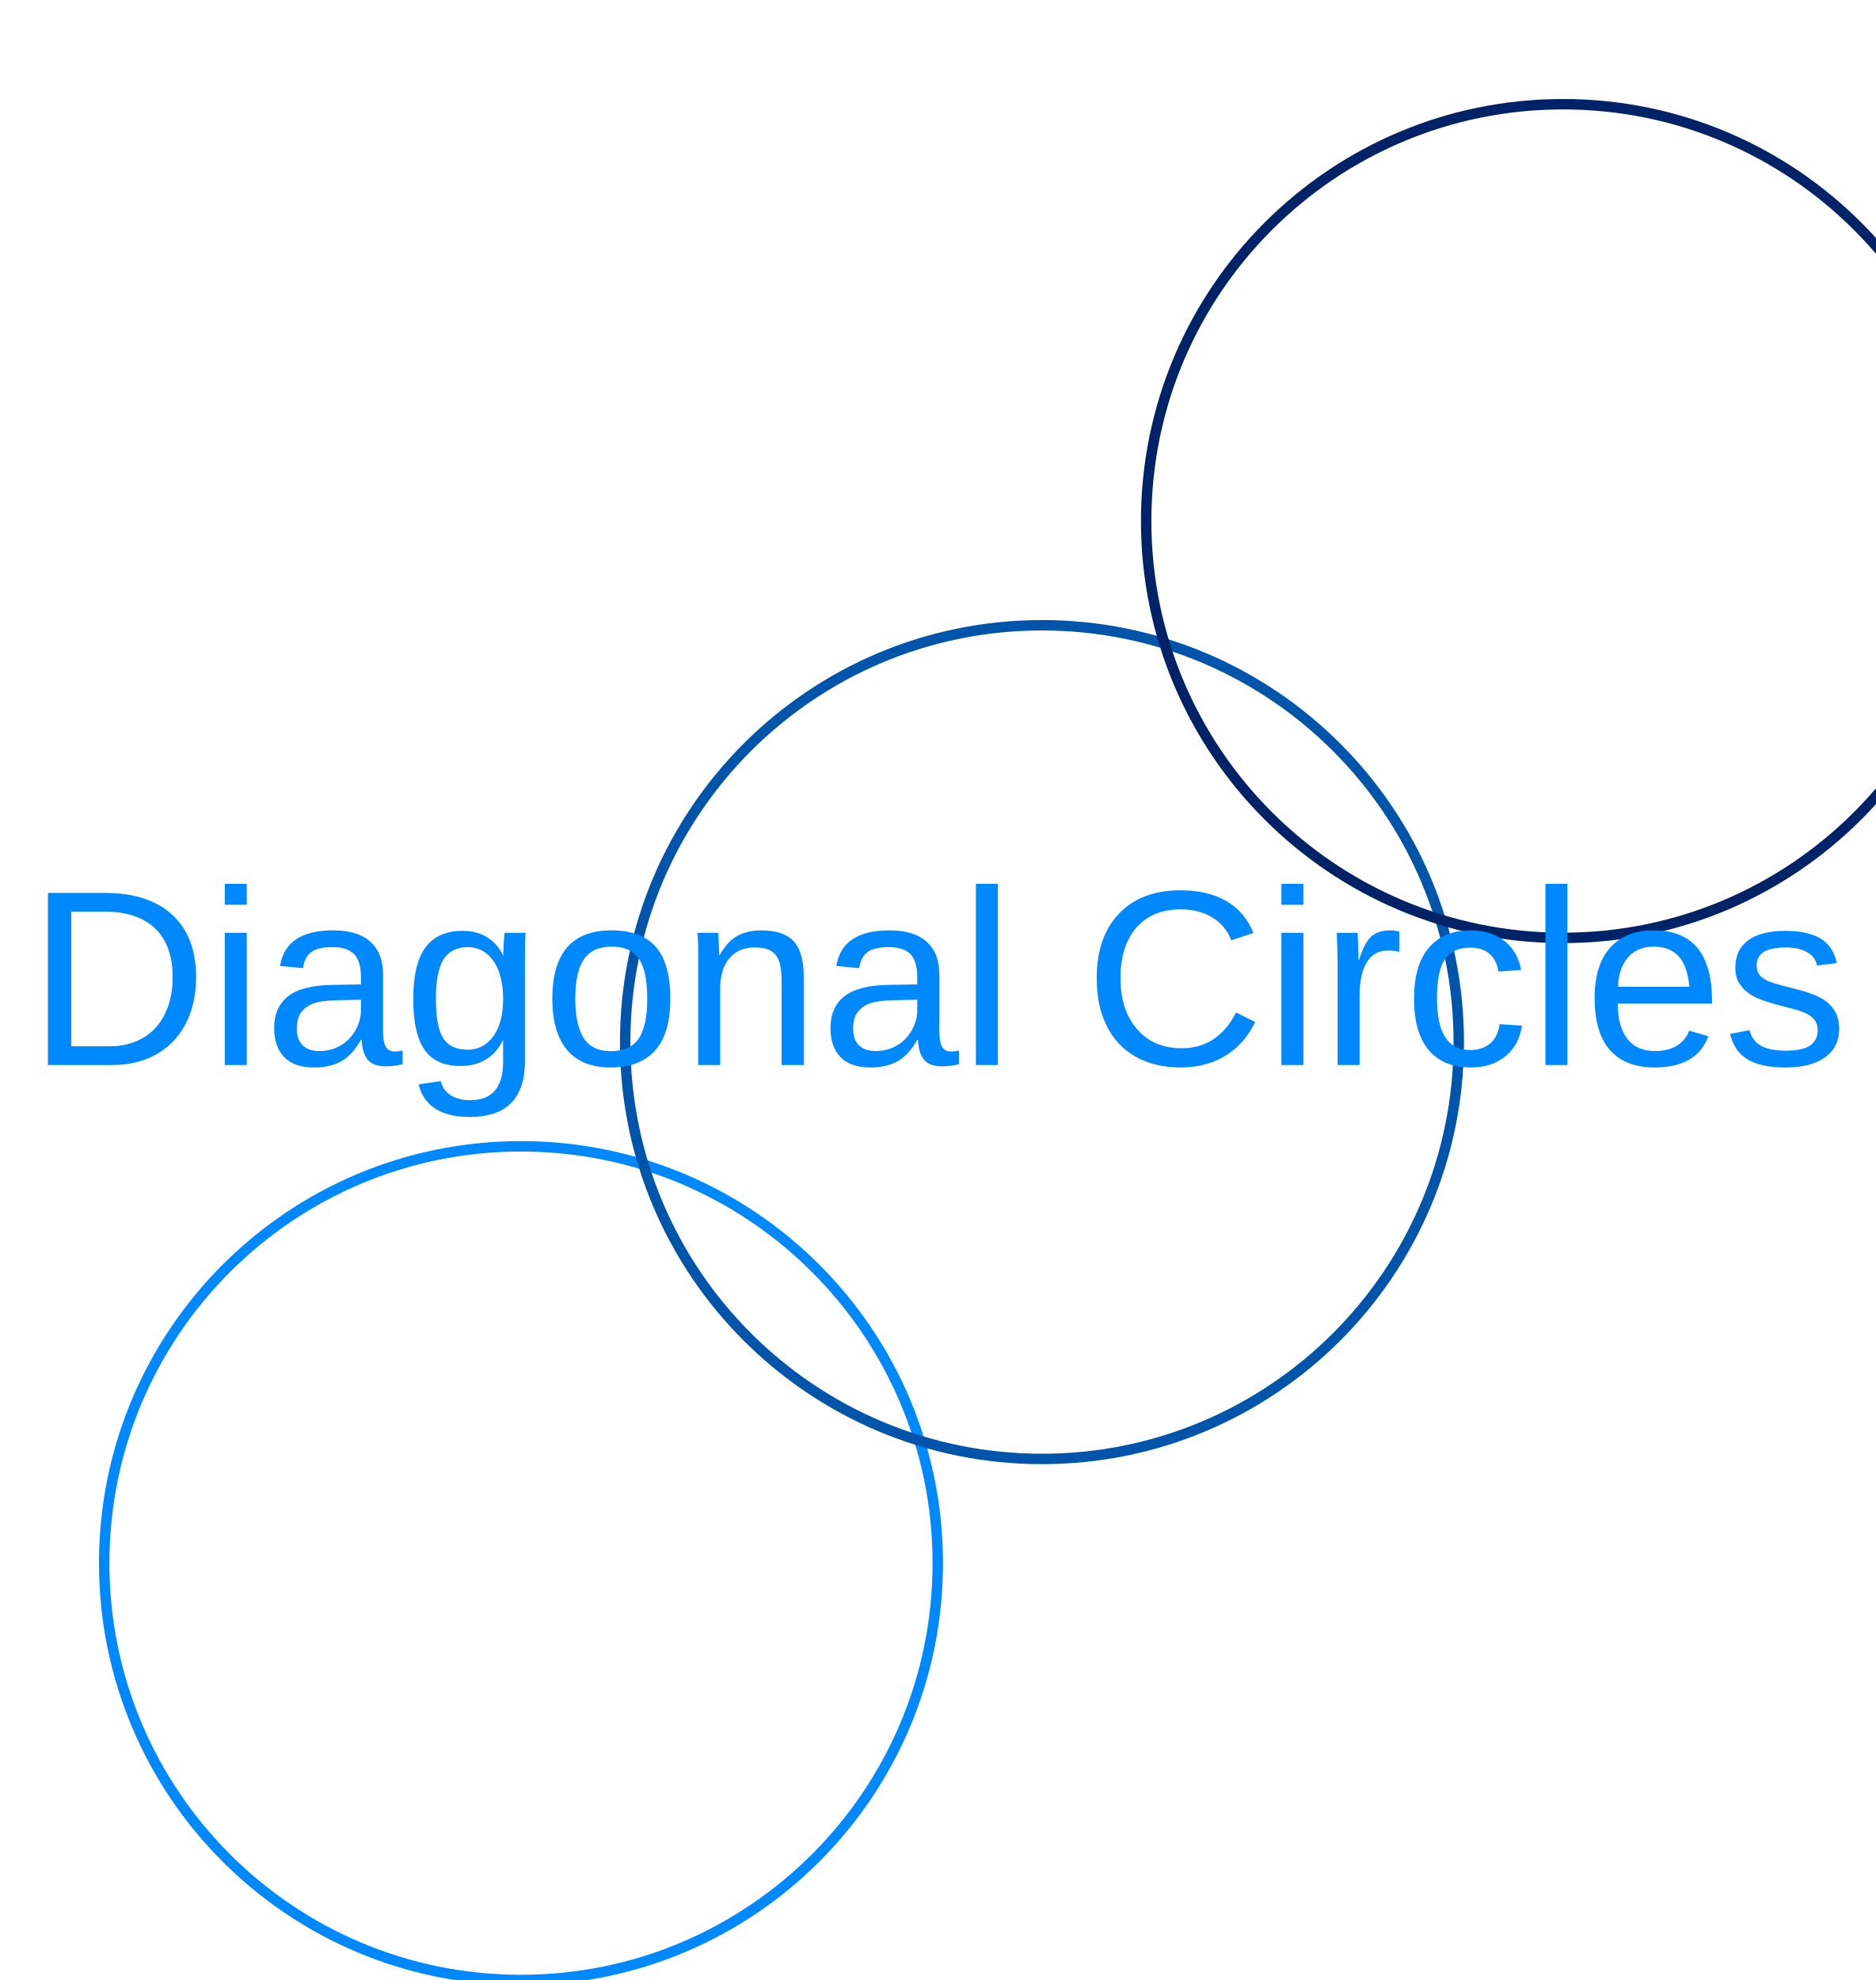
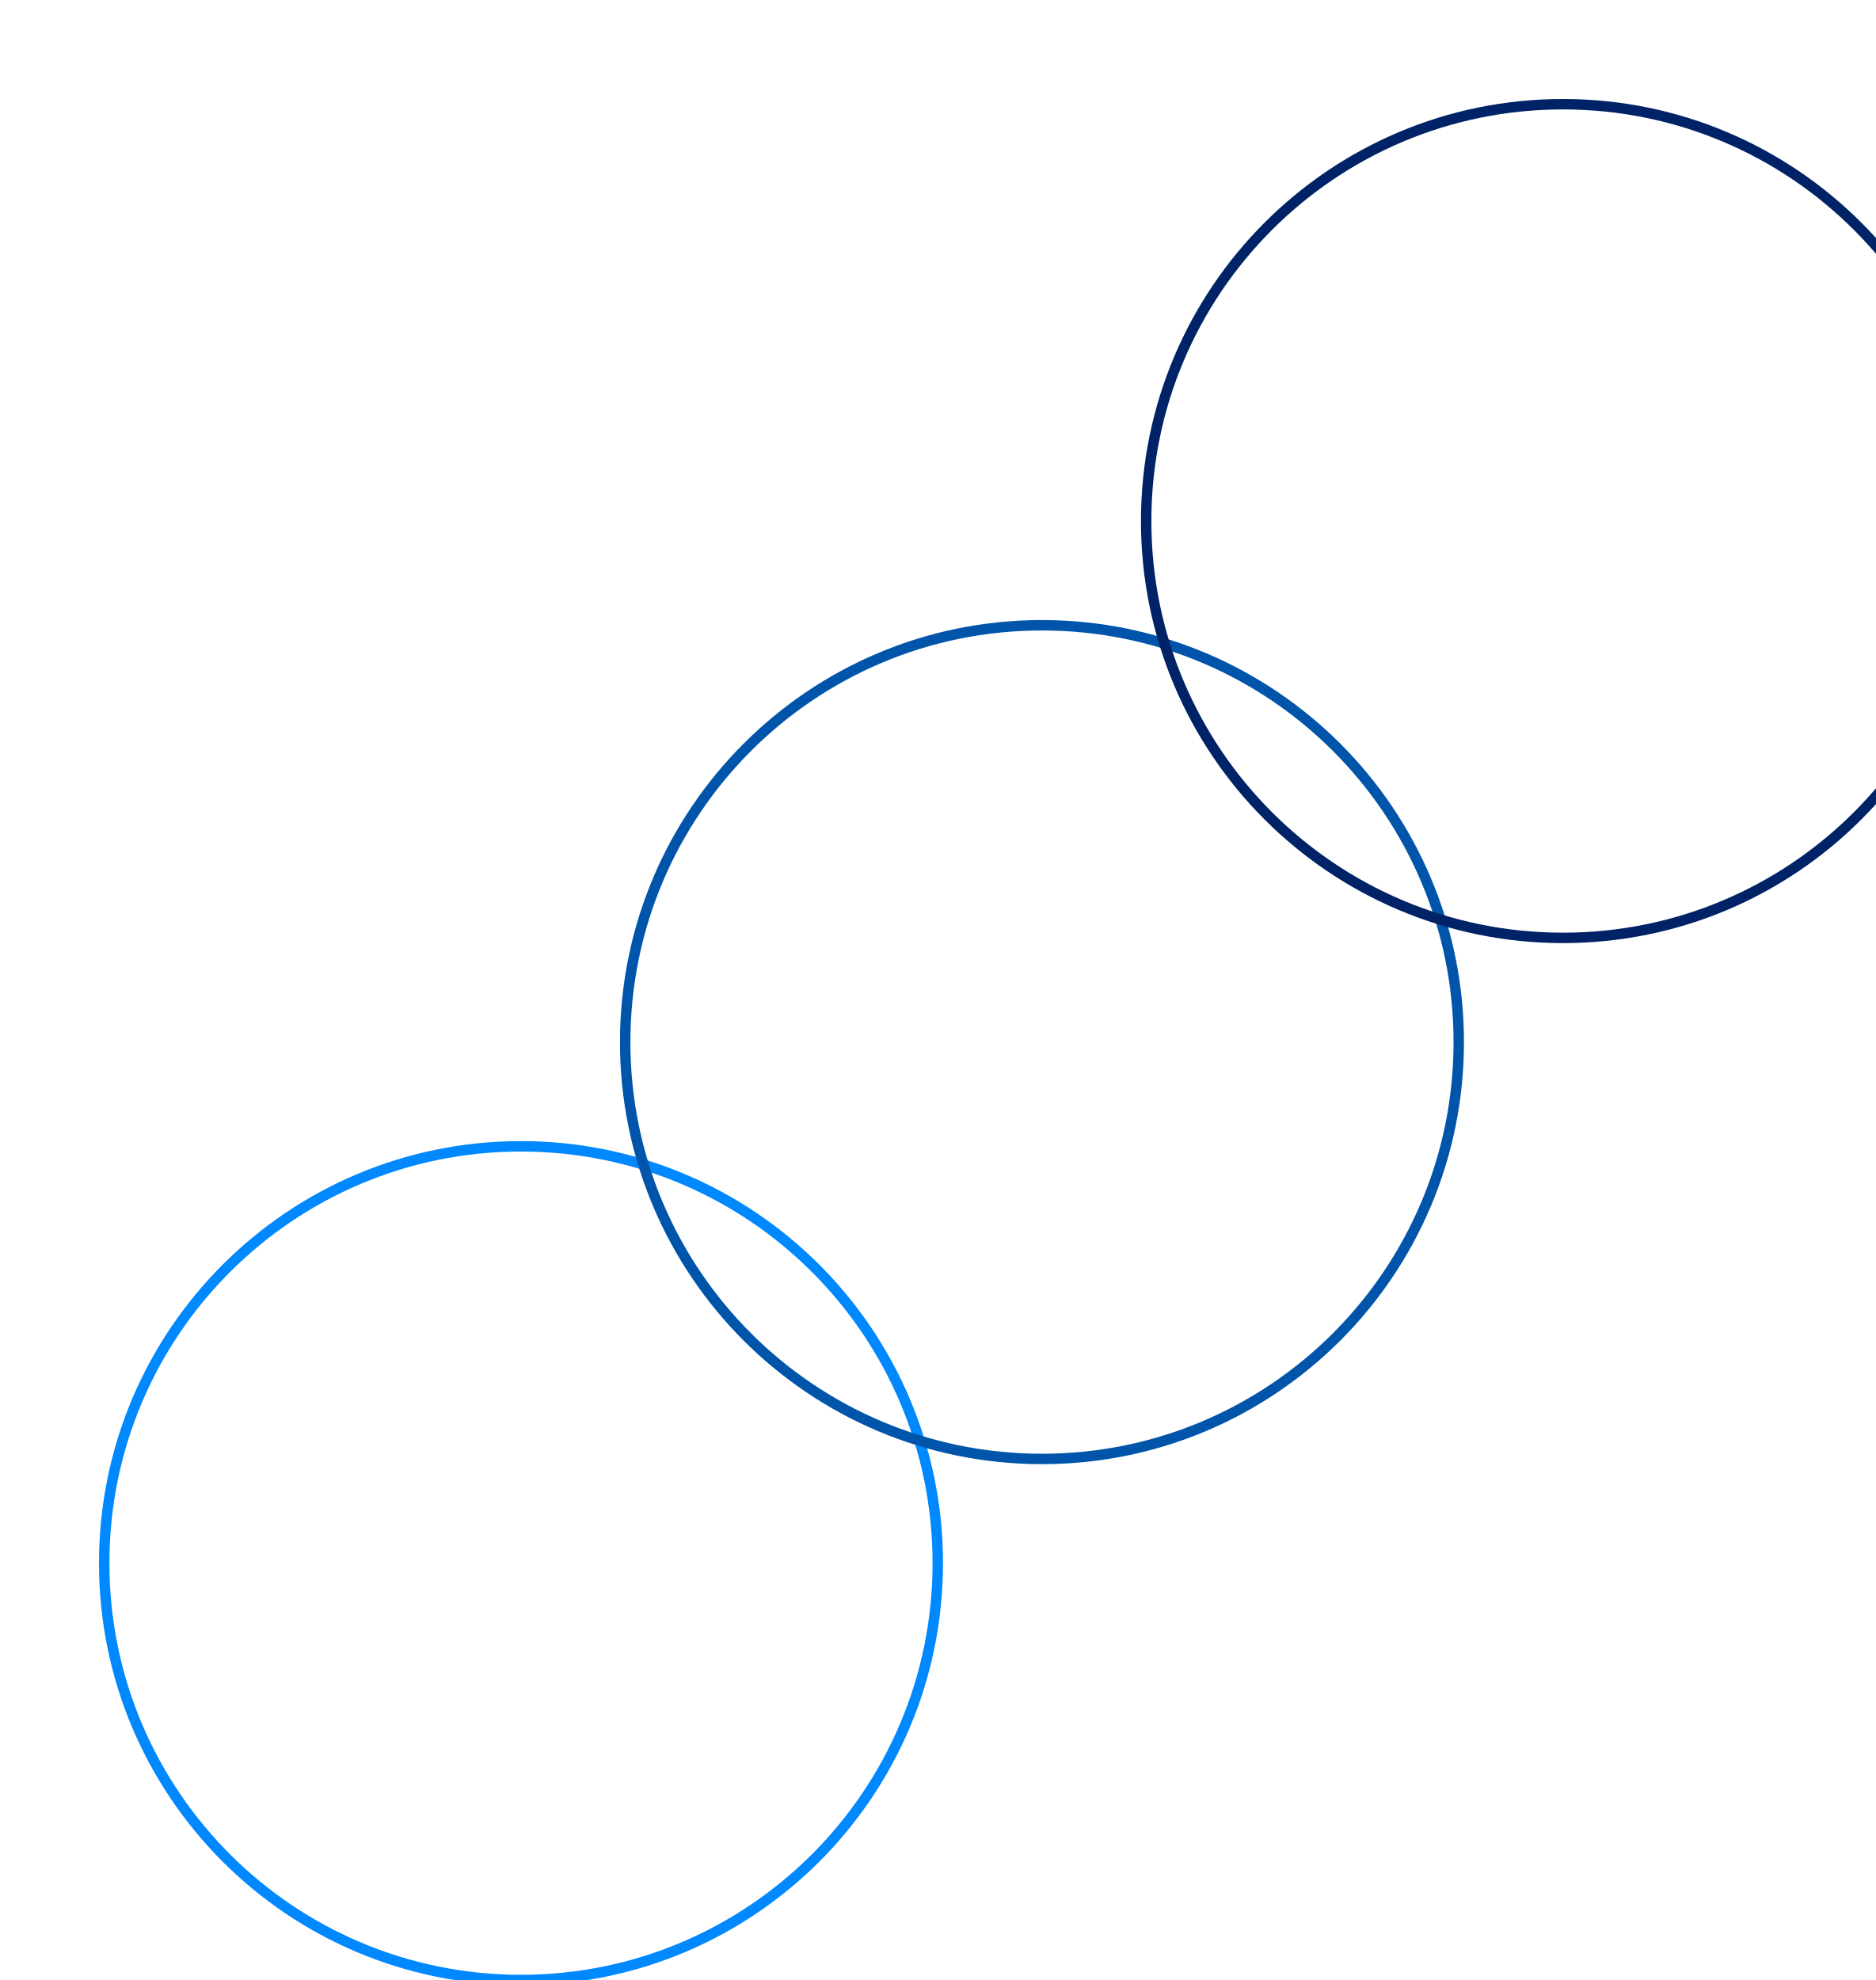
<svg xmlns="http://www.w3.org/2000/svg" width="180" height="190">
  <circle cx="50" cy="150" r="40" fill="none" stroke="#0088FF" strokeWidth="3" />
  <circle cx="100" cy="100" r="40" fill="none" stroke="#0055AA" strokeWidth="3" />
  <circle cx="150" cy="50" r="40" fill="none" stroke="#002266" strokeWidth="3" />
-   <text x="50%" y="50%" font-family="Arial" font-size="24px" fill="#0088FF" text-anchor="middle" dy=".3em">Diagonal Circles</text>
</svg>
